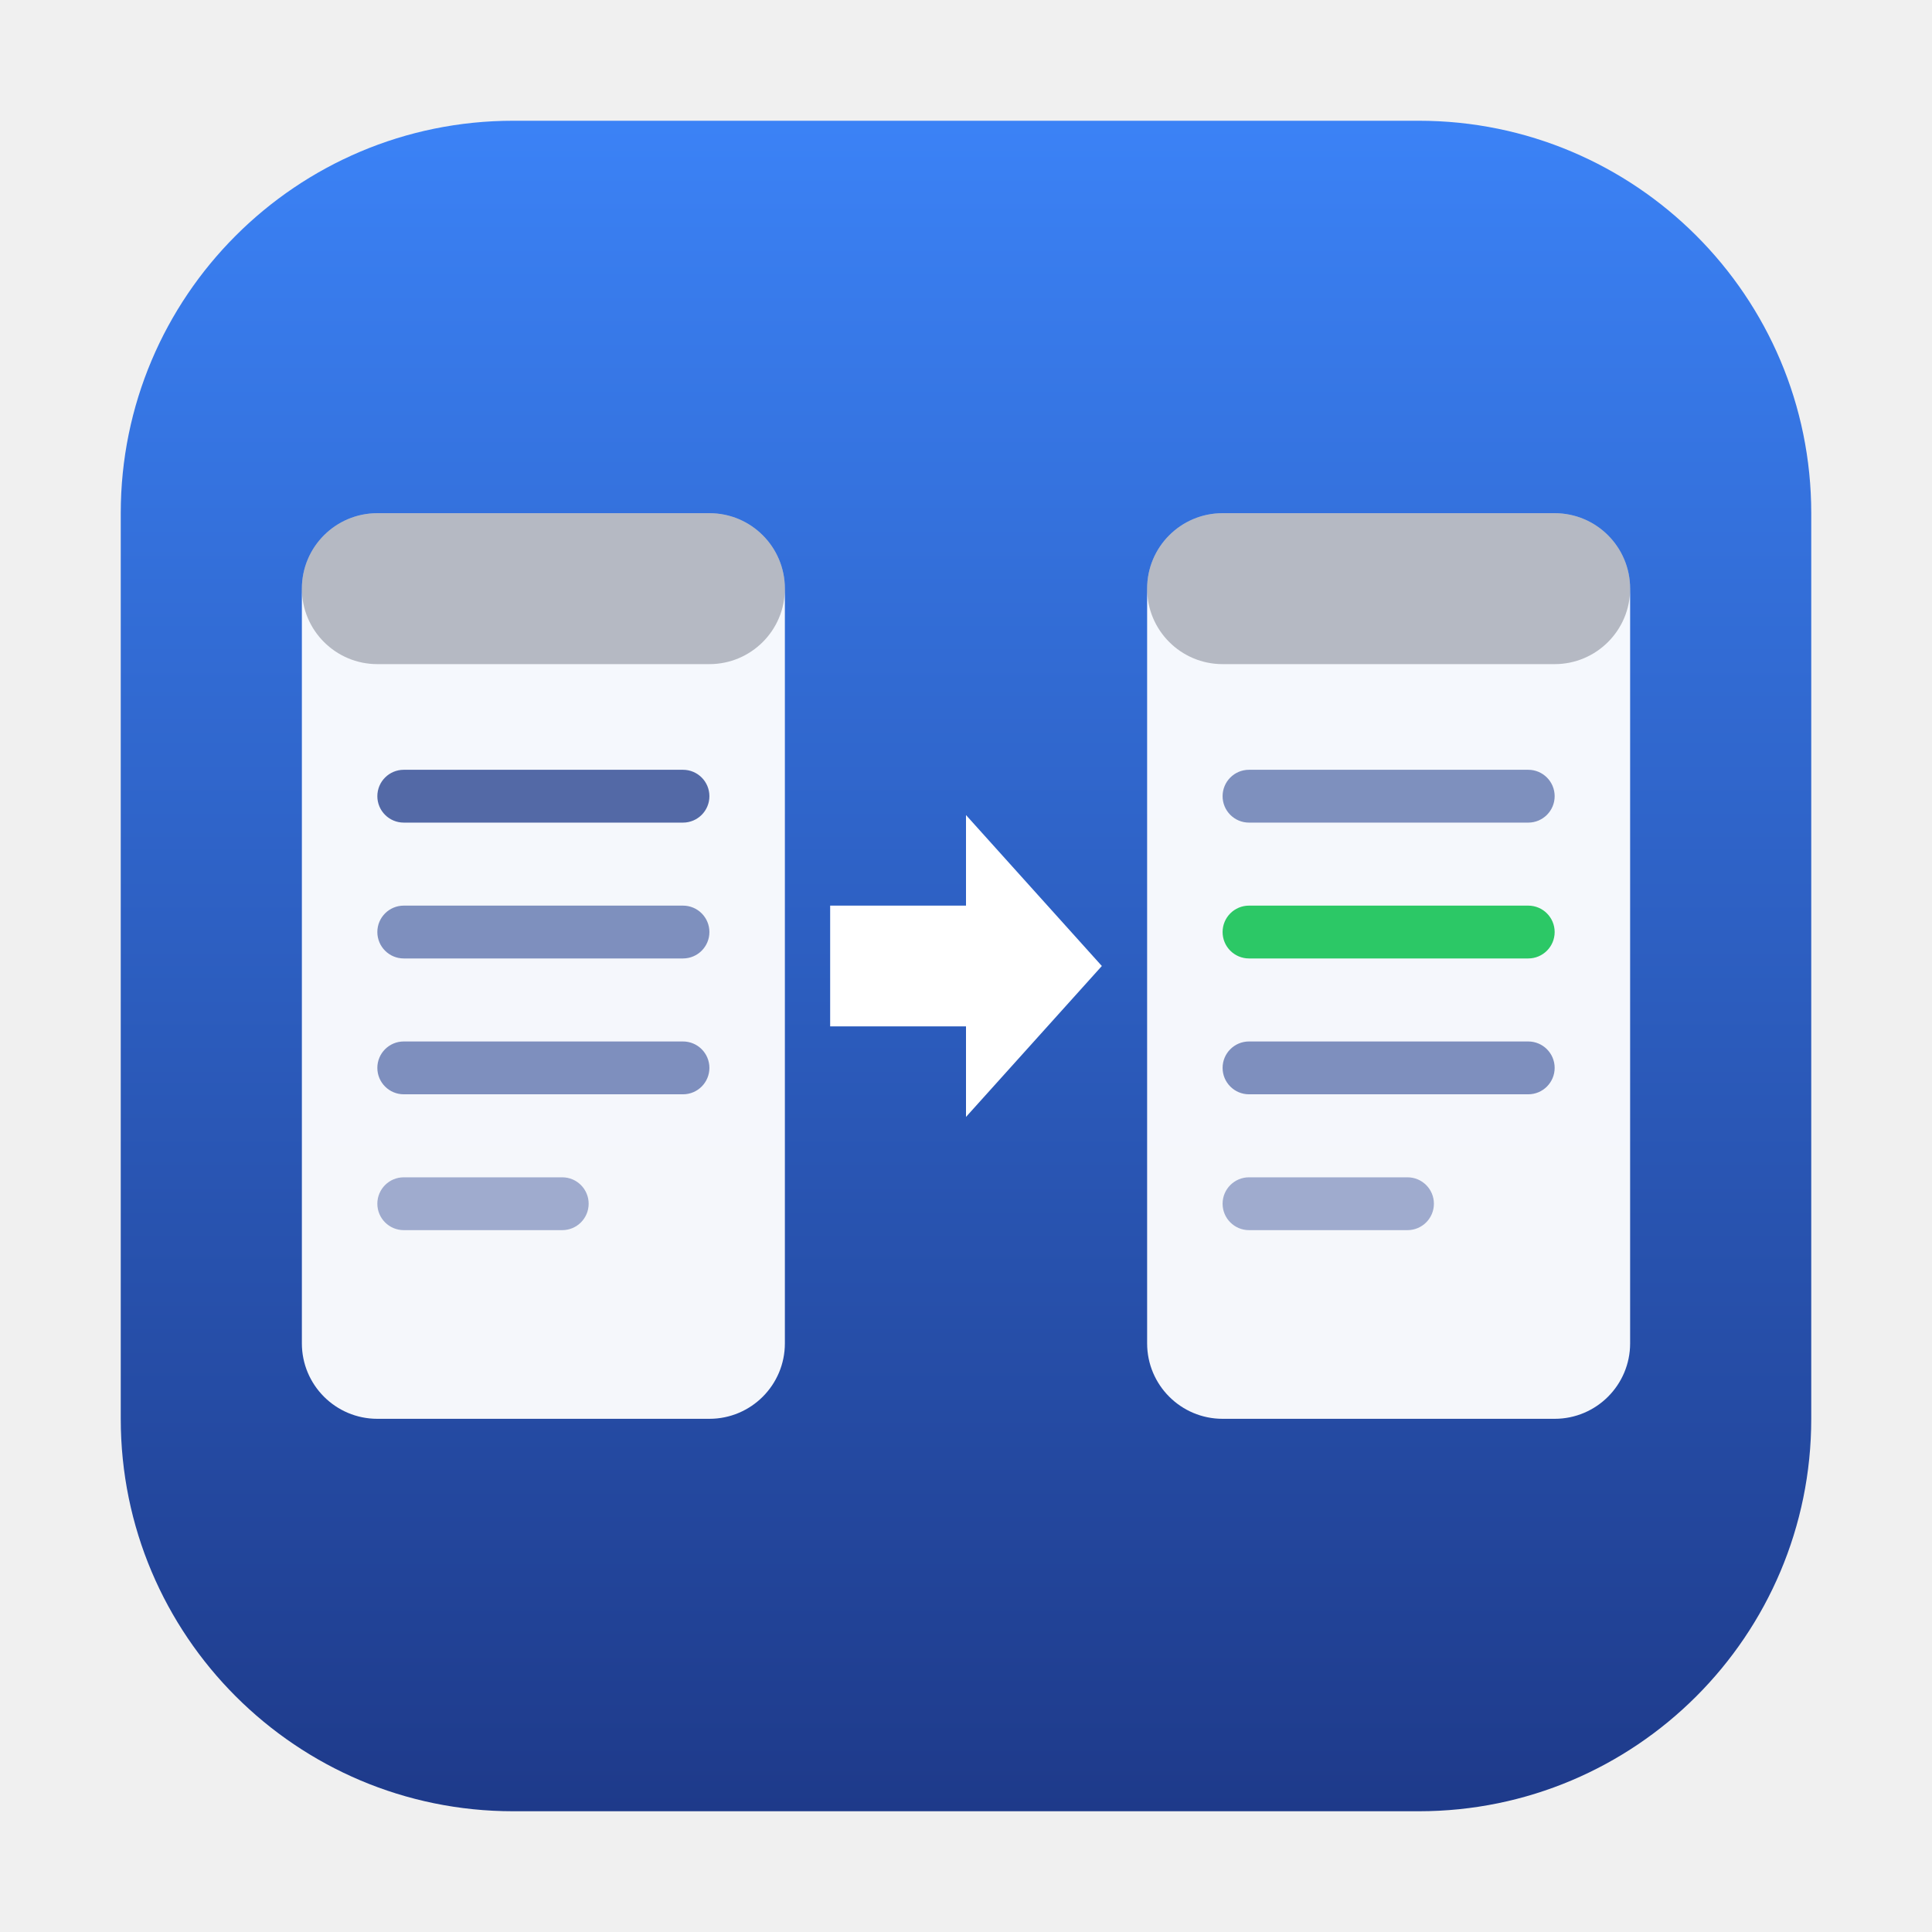
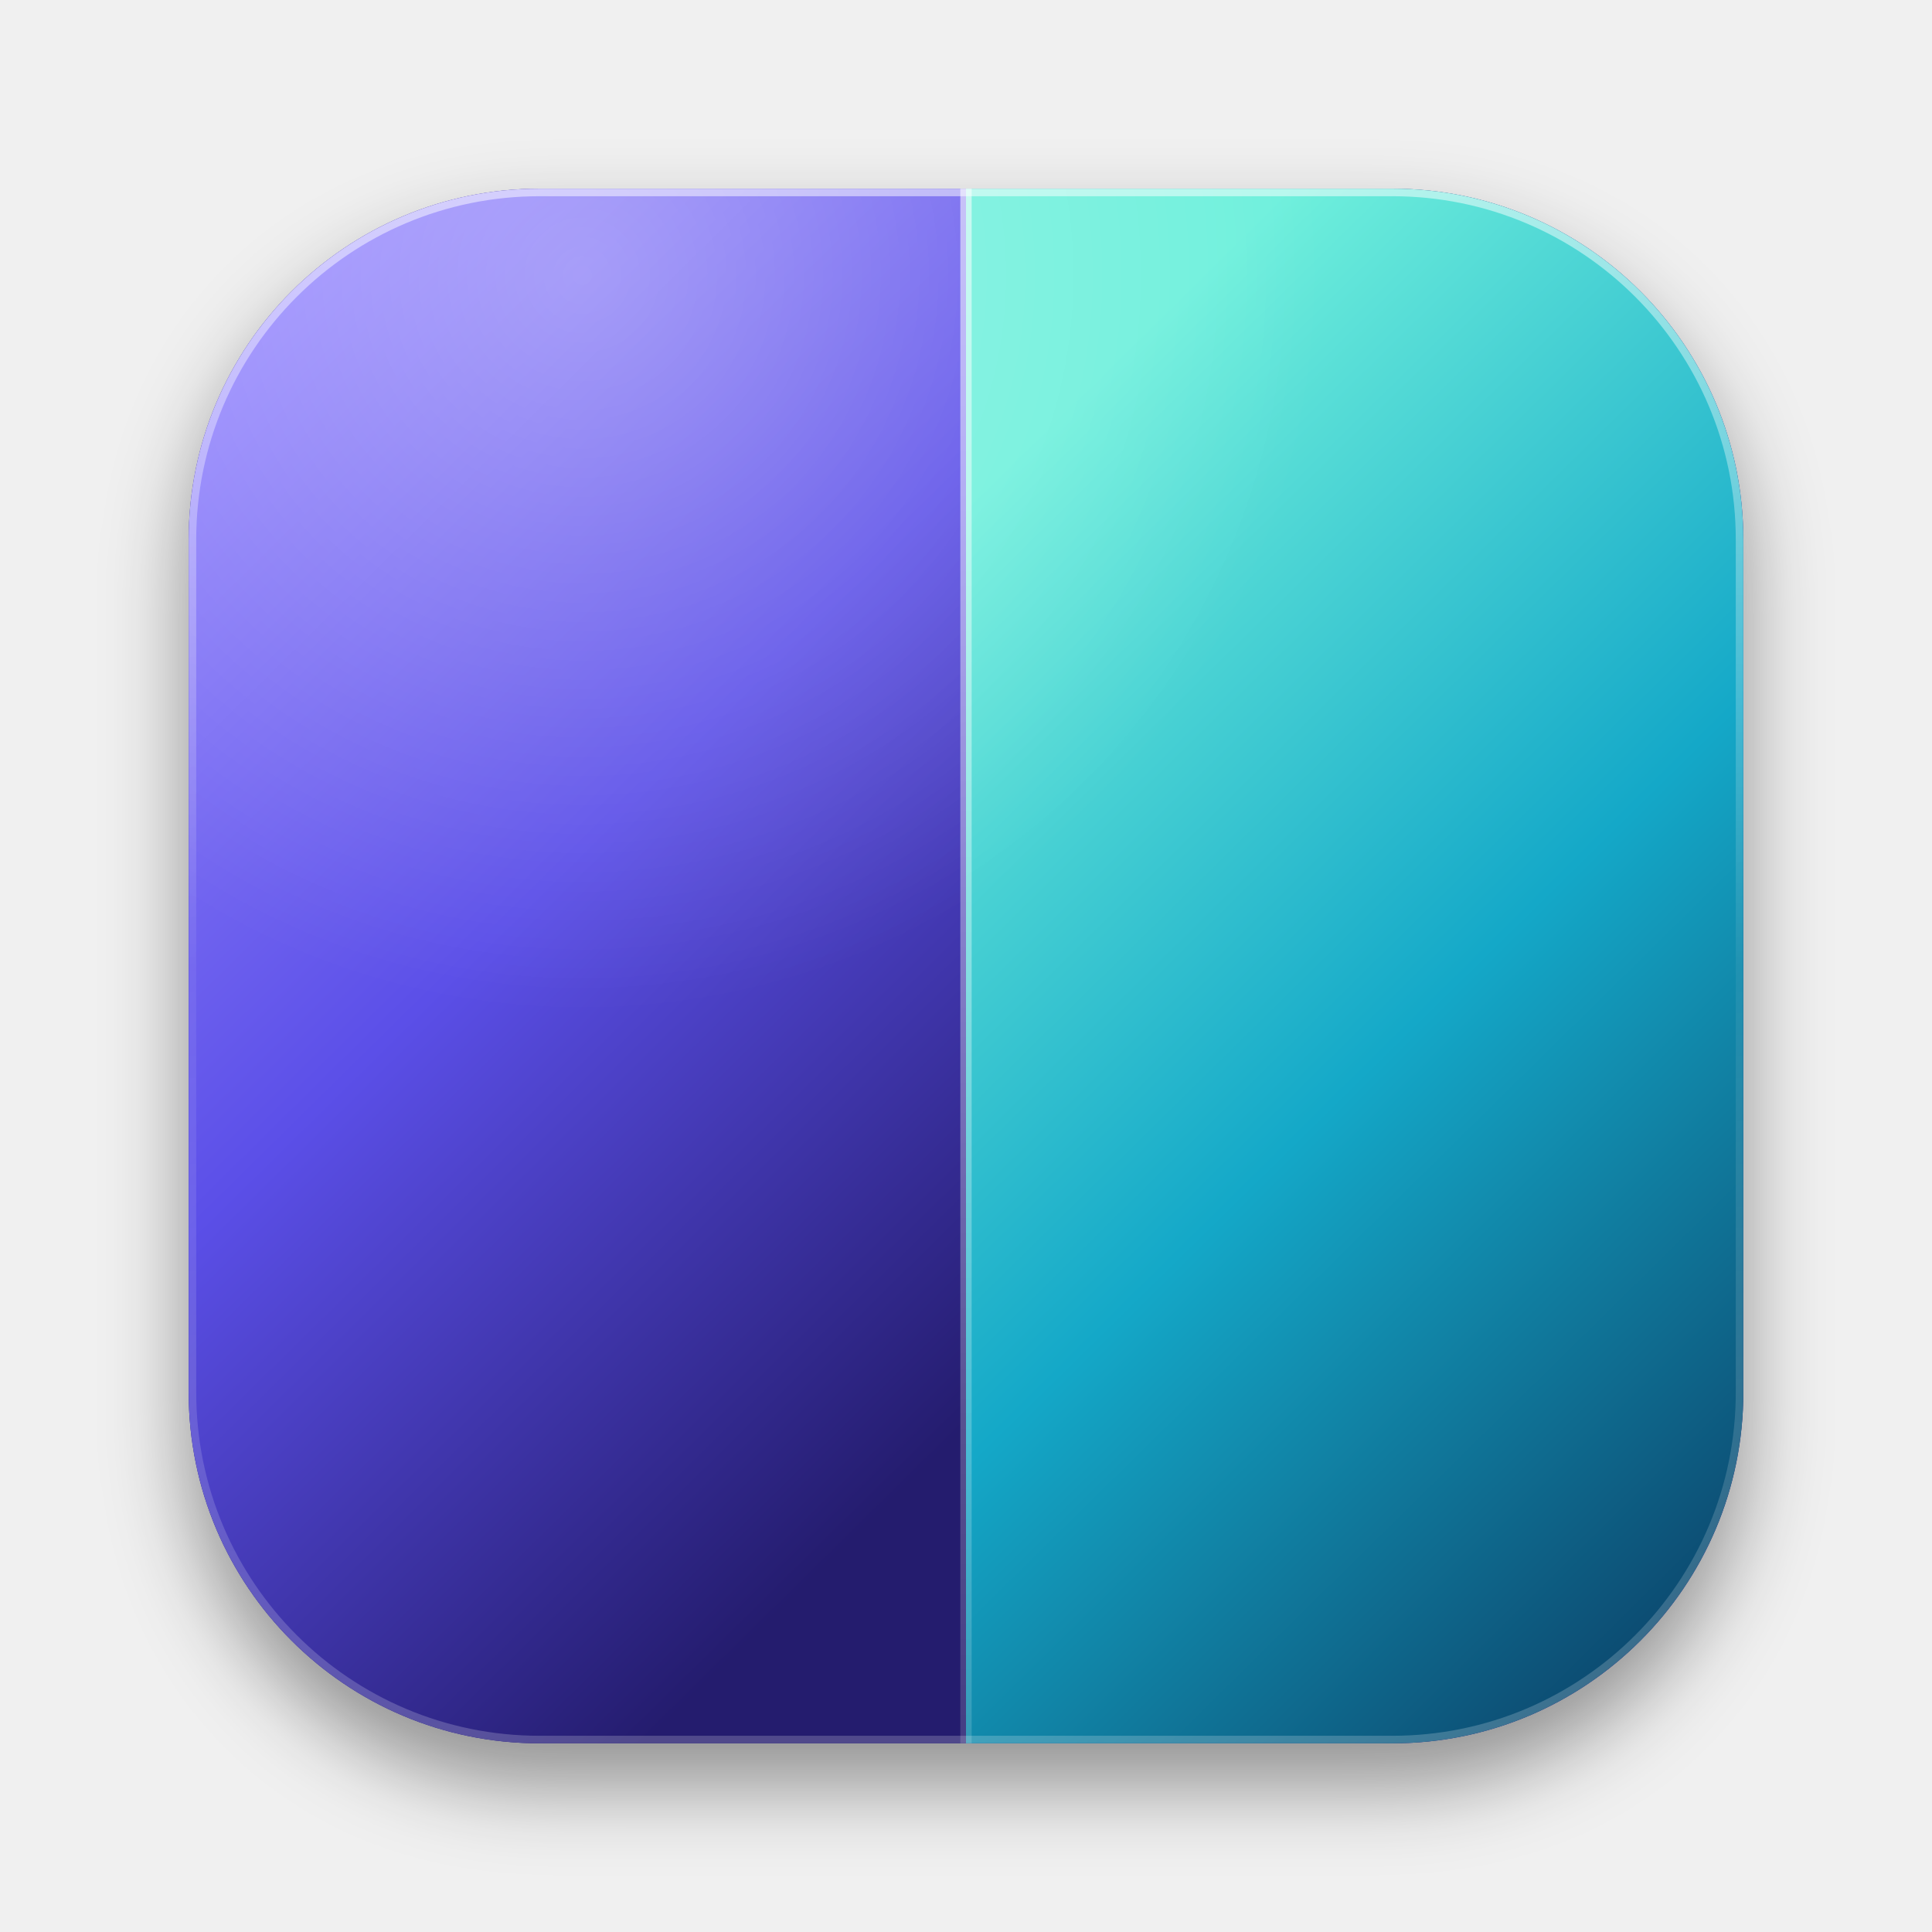
- <svg xmlns="http://www.w3.org/2000/svg" viewBox="0 0 128 128" width="128" height="128">
+ <svg xmlns="http://www.w3.org/2000/svg" viewBox="0 0 1024 1024" width="1024" height="1024">
  <defs>
-     <linearGradient id="bg" x1="0" y1="0" x2="0" y2="1">
-       <stop offset="0" stop-color="#3b82f6" />
-       <stop offset="1" stop-color="#1e3a8a" />
+     <linearGradient id="left" x1="0.1" y1="0" x2="0.6" y2="1">
+       <stop offset="0" stop-color="#9A8CFF" />
+       <stop offset="0.5" stop-color="#5B4FE8" />
+       <stop offset="1" stop-color="#241C6E" />
    </linearGradient>
+     <linearGradient id="right" x1="0.4" y1="0" x2="0.9" y2="1">
+       <stop offset="0" stop-color="#6FF0DC" />
+       <stop offset="0.5" stop-color="#14A8C8" />
+       <stop offset="1" stop-color="#0B3F66" />
+     </linearGradient>
+     <radialGradient id="shine" cx="0.25" cy="0.05" r="0.8">
+       <stop offset="0" stop-color="#ffffff" stop-opacity="0.3" />
+       <stop offset="0.6" stop-color="#ffffff" stop-opacity="0" />
+     </radialGradient>
+     <linearGradient id="rim" x1="0" y1="0" x2="0" y2="1">
+       <stop offset="0" stop-color="#ffffff" stop-opacity="0.5" />
+       <stop offset="0.5" stop-color="#ffffff" stop-opacity="0.06" />
+       <stop offset="1" stop-color="#ffffff" stop-opacity="0.2" />
+     </linearGradient>
+     <linearGradient id="seam" x1="0" y1="0" x2="0" y2="1">
+       <stop offset="0" stop-color="#ffffff" stop-opacity="0.55" />
+       <stop offset="1" stop-color="#ffffff" stop-opacity="0.15" />
+     </linearGradient>
+     <filter id="shadow" x="-30%" y="-30%" width="160%" height="170%">
+       <feGaussianBlur in="SourceAlpha" stdDeviation="22" />
+       <feOffset dy="22" />
+       <feComponentTransfer>
+         <feFuncA type="linear" slope="0.4" />
+       </feComponentTransfer>
+       <feMerge>
+         <feMergeNode />
+         <feMergeNode in="SourceGraphic" />
+       </feMerge>
+     </filter>
+     <clipPath id="tileClip">
+       <rect x="100" y="100" width="824" height="824" rx="186" />
+     </clipPath>
  </defs>
-   <rect x="8" y="8" width="112" height="112" rx="26" fill="url(#bg)" />
-   <g>
-     <rect x="20" y="34" width="32" height="60" rx="5" fill="#ffffff" opacity="0.95" />
-     <rect x="20" y="34" width="32" height="10" rx="5" fill="#0f172a" opacity="0.28" />
-     <rect x="25" y="51" width="22" height="3.5" rx="1.75" fill="#1e3a8a" opacity="0.75" />
-     <rect x="25" y="60" width="22" height="3.5" rx="1.75" fill="#1e3a8a" opacity="0.55" />
-     <rect x="25" y="69" width="22" height="3.5" rx="1.75" fill="#1e3a8a" opacity="0.55" />
-     <rect x="25" y="78" width="14" height="3.5" rx="1.75" fill="#1e3a8a" opacity="0.4" />
+   <g filter="url(#shadow)">
+     <rect x="100" y="100" width="824" height="824" rx="186" fill="#241C6E" />
  </g>
-   <g>
-     <rect x="76" y="34" width="32" height="60" rx="5" fill="#ffffff" opacity="0.95" />
-     <rect x="76" y="34" width="32" height="10" rx="5" fill="#0f172a" opacity="0.28" />
-     <rect x="81" y="51" width="22" height="3.5" rx="1.75" fill="#1e3a8a" opacity="0.55" />
-     <rect x="81" y="60" width="22" height="3.5" rx="1.75" fill="#22c55e" opacity="0.95" />
-     <rect x="81" y="69" width="22" height="3.5" rx="1.75" fill="#1e3a8a" opacity="0.55" />
-     <rect x="81" y="78" width="14" height="3.5" rx="1.75" fill="#1e3a8a" opacity="0.4" />
+   <g clip-path="url(#tileClip)">
+     <rect x="100" y="100" width="412" height="824" fill="url(#left)" />
+     <rect x="512" y="100" width="412" height="824" fill="url(#right)" />
+     <rect x="100" y="100" width="824" height="824" fill="url(#shine)" />
+     <rect x="509" y="100" width="6" height="824" fill="url(#seam)" />
  </g>
-   <path d="M55 60 L64 60 L64 54 L73 64 L64 74 L64 68 L55 68 Z" fill="#ffffff" />
+   <rect x="102" y="102" width="820" height="820" rx="184" fill="none" stroke="url(#rim)" stroke-width="4" />
</svg>
